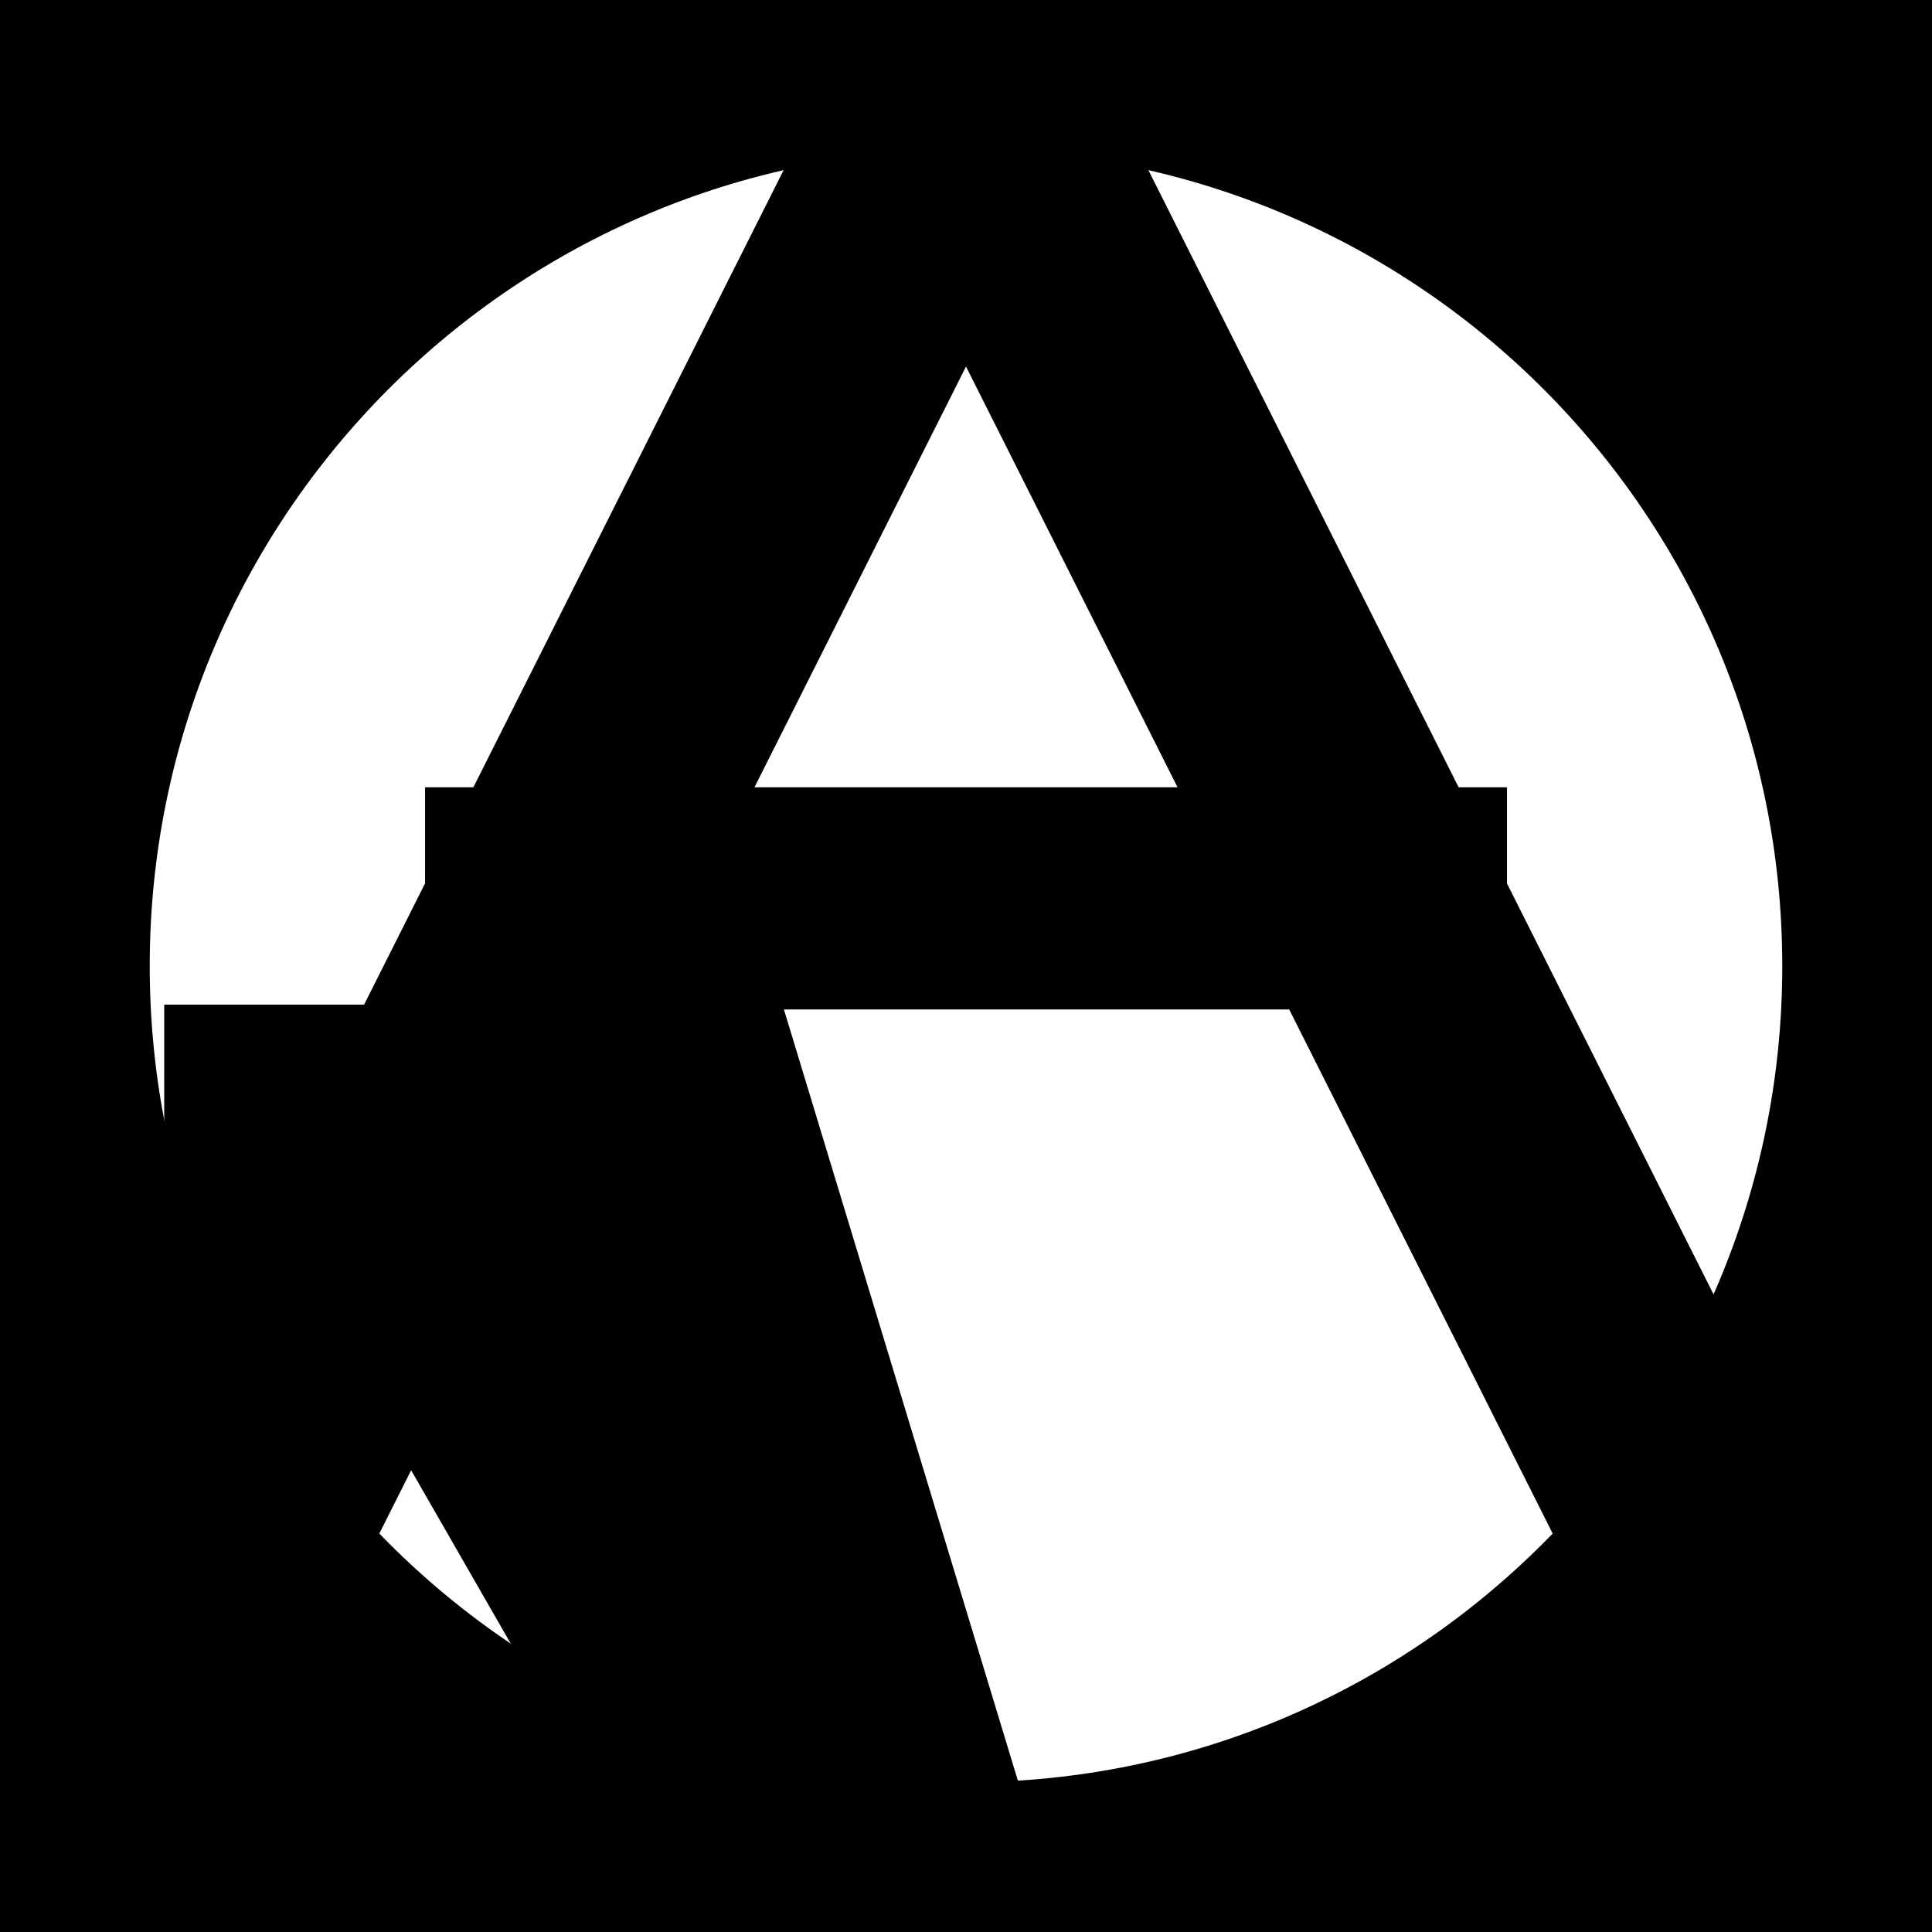
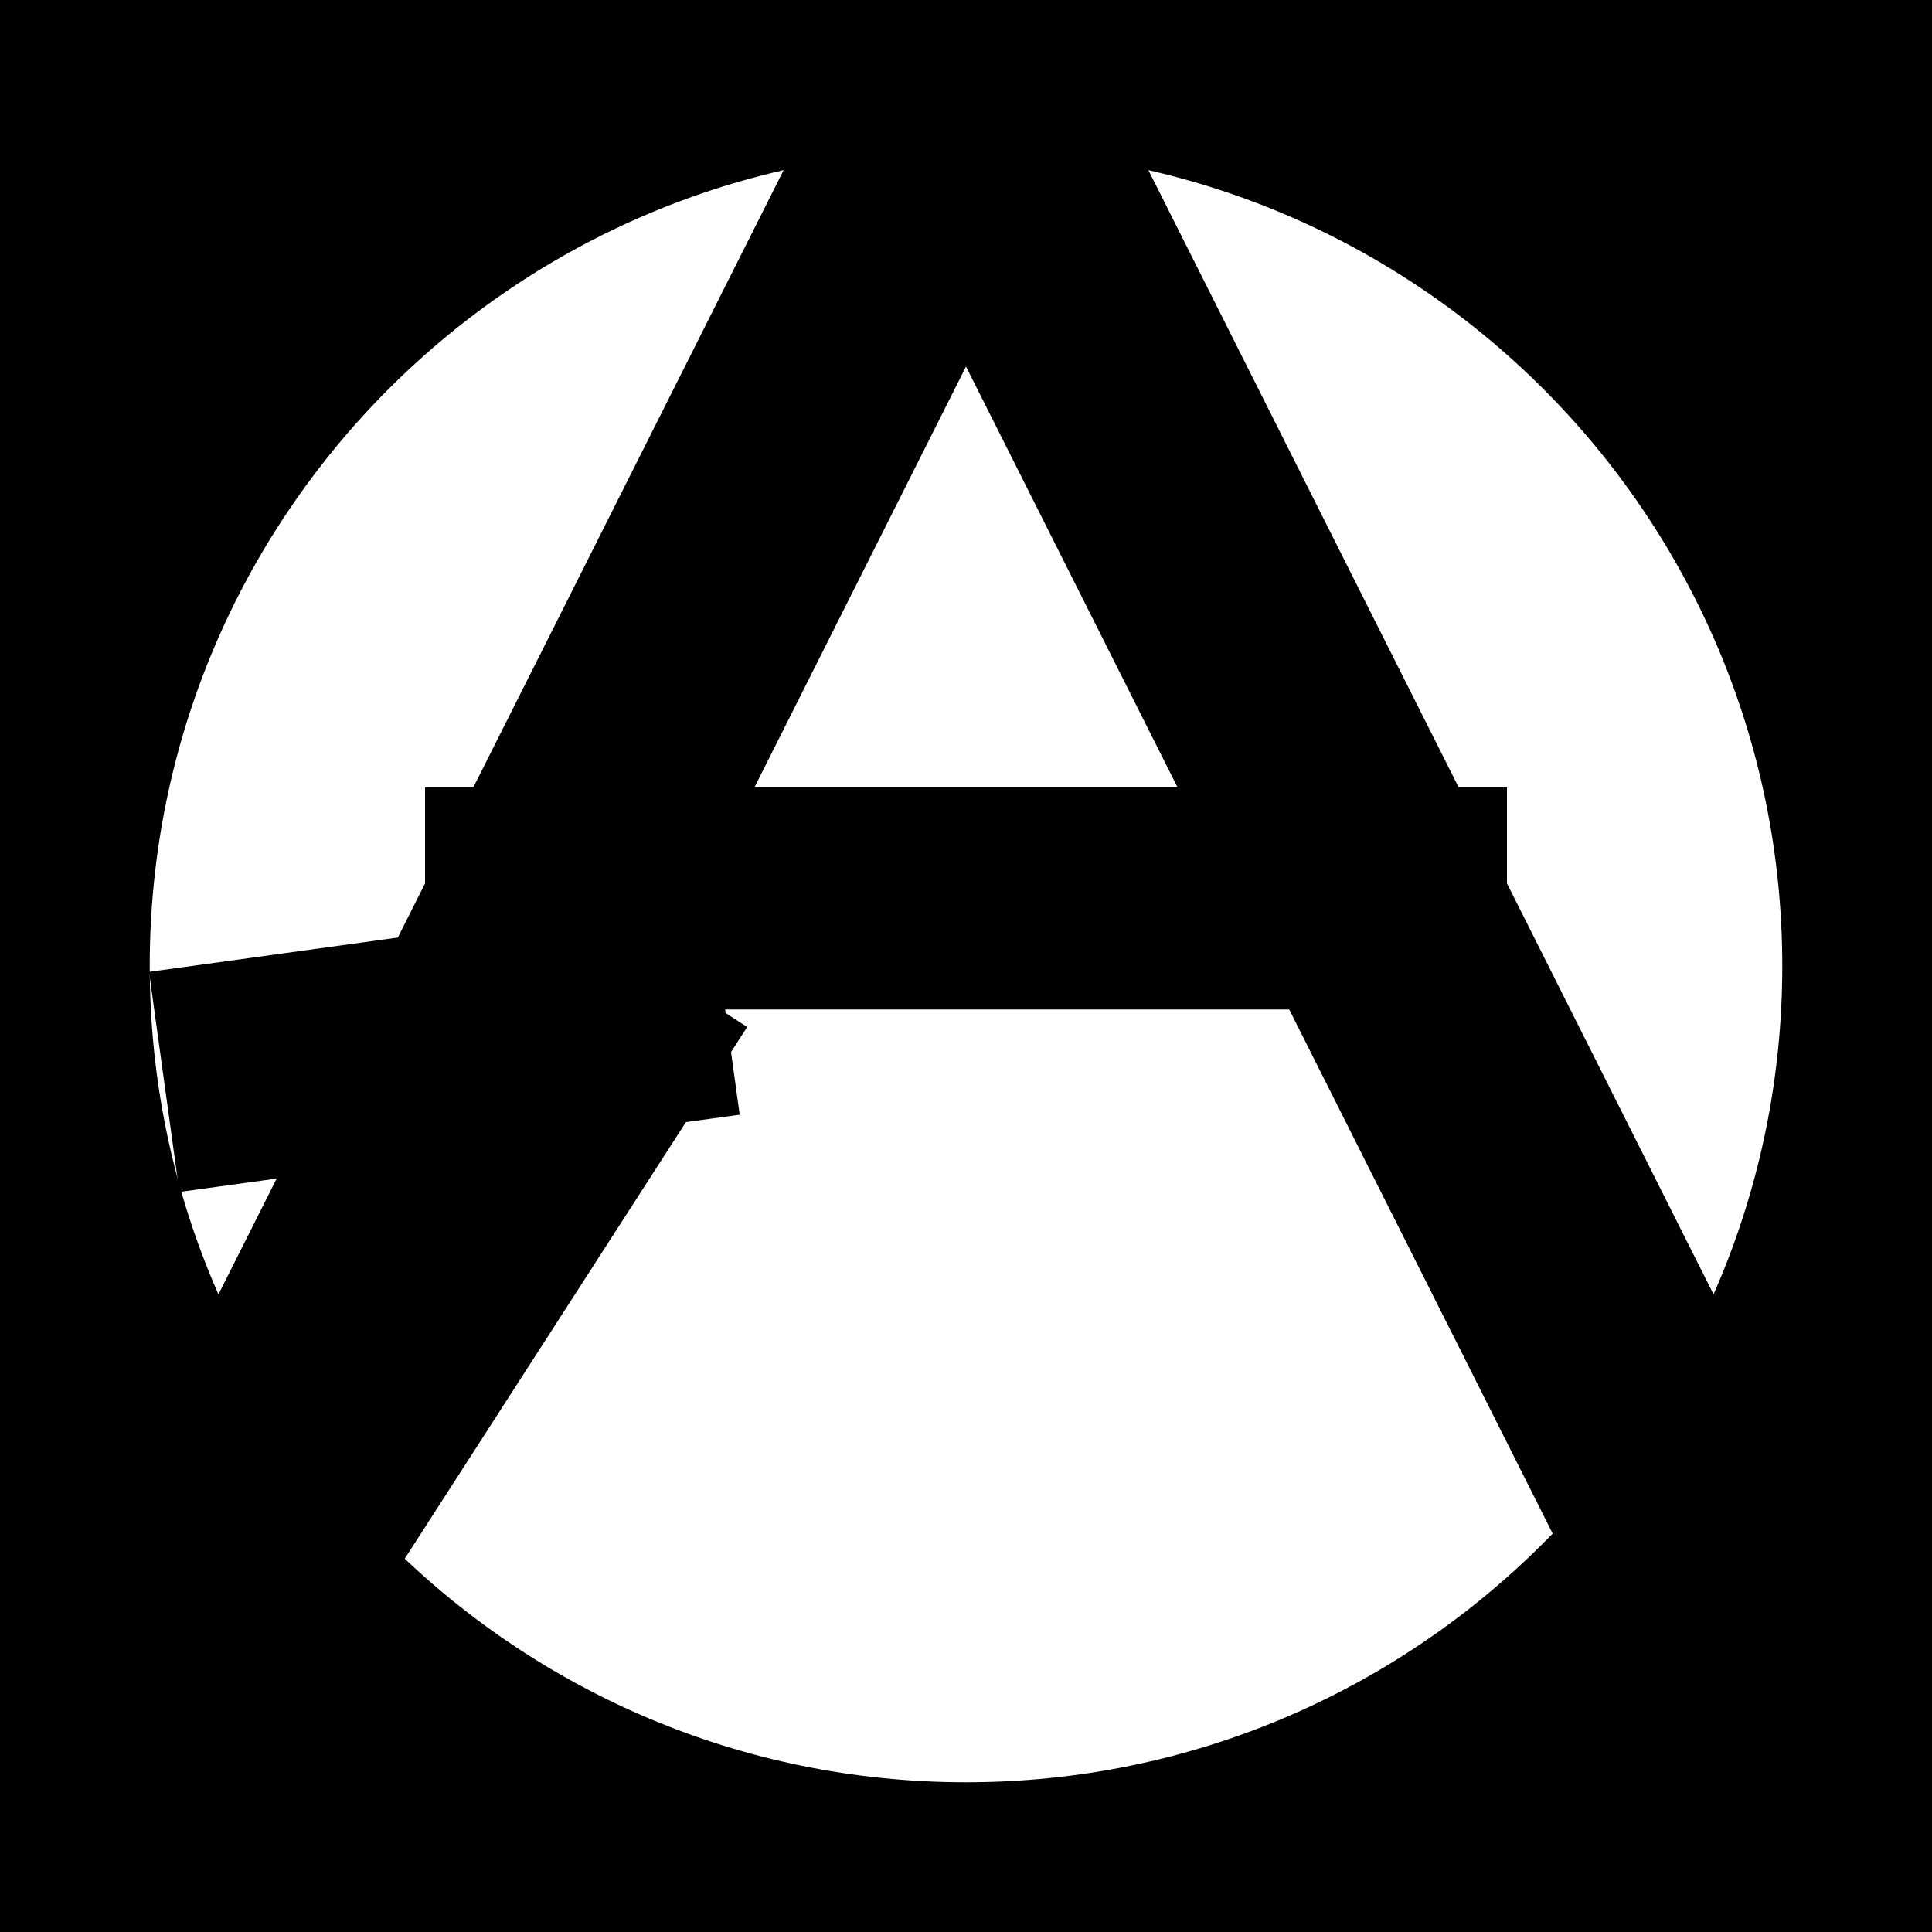
<svg xmlns="http://www.w3.org/2000/svg" viewBox="0 0 400 400">
  <rect width="400" height="400" fill="#000" />
  <circle cx="200" cy="200" r="185" fill="#fff" />
  <line x1="200" y1="18" x2="15" y2="386" stroke="#000" stroke-width="52" stroke-linecap="butt" />
  <line x1="200" y1="18" x2="385" y2="386" stroke="#000" stroke-width="52" stroke-linecap="butt" />
  <line x1="88" y1="186" x2="312" y2="186" stroke="#000" stroke-width="46" stroke-linecap="butt" />
-   <polygon points="34,208 162,208 216,386 132,386 78,292 34,386" fill="#000" />
+   <line x1="34" y1="224" x2="150" y2="208" stroke="#000" stroke-width="46" stroke-linecap="butt" />
+   <line x1="132" y1="198" x2="56" y2="316" stroke="#000" stroke-width="54" stroke-linecap="butt" />
  <circle cx="200" cy="200" r="185" fill="none" stroke="#000" stroke-width="32" />
</svg>
